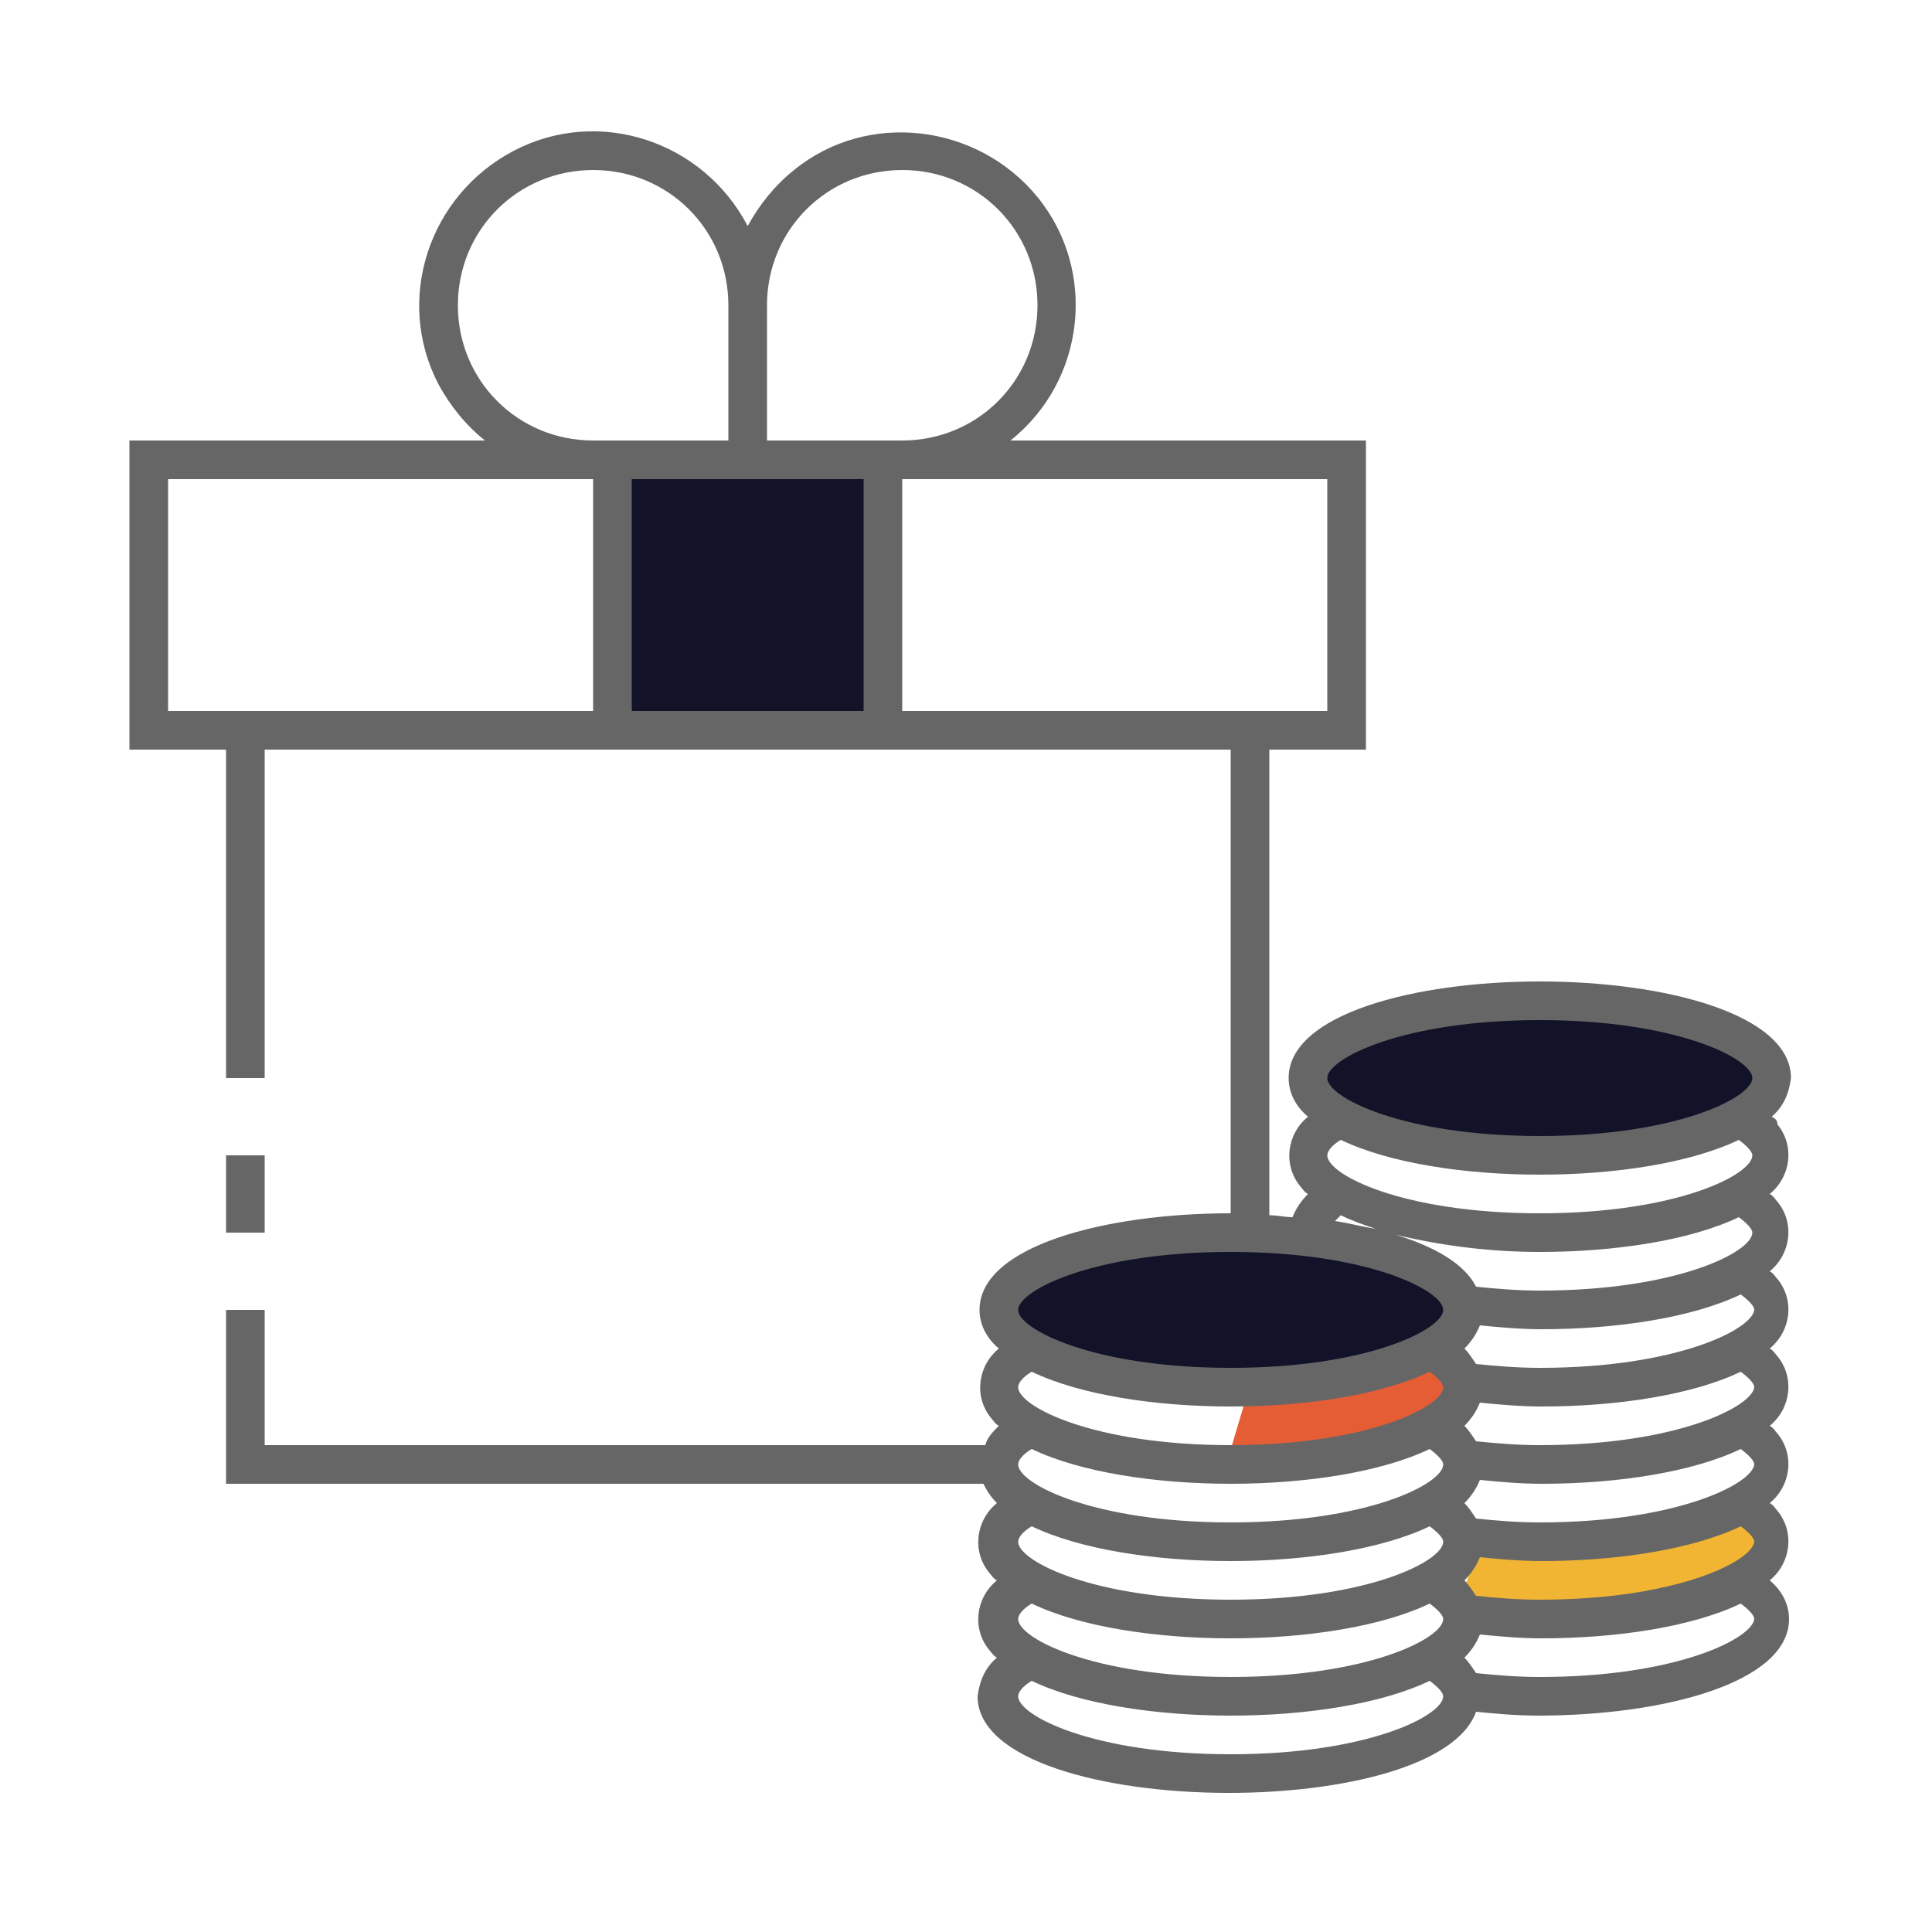
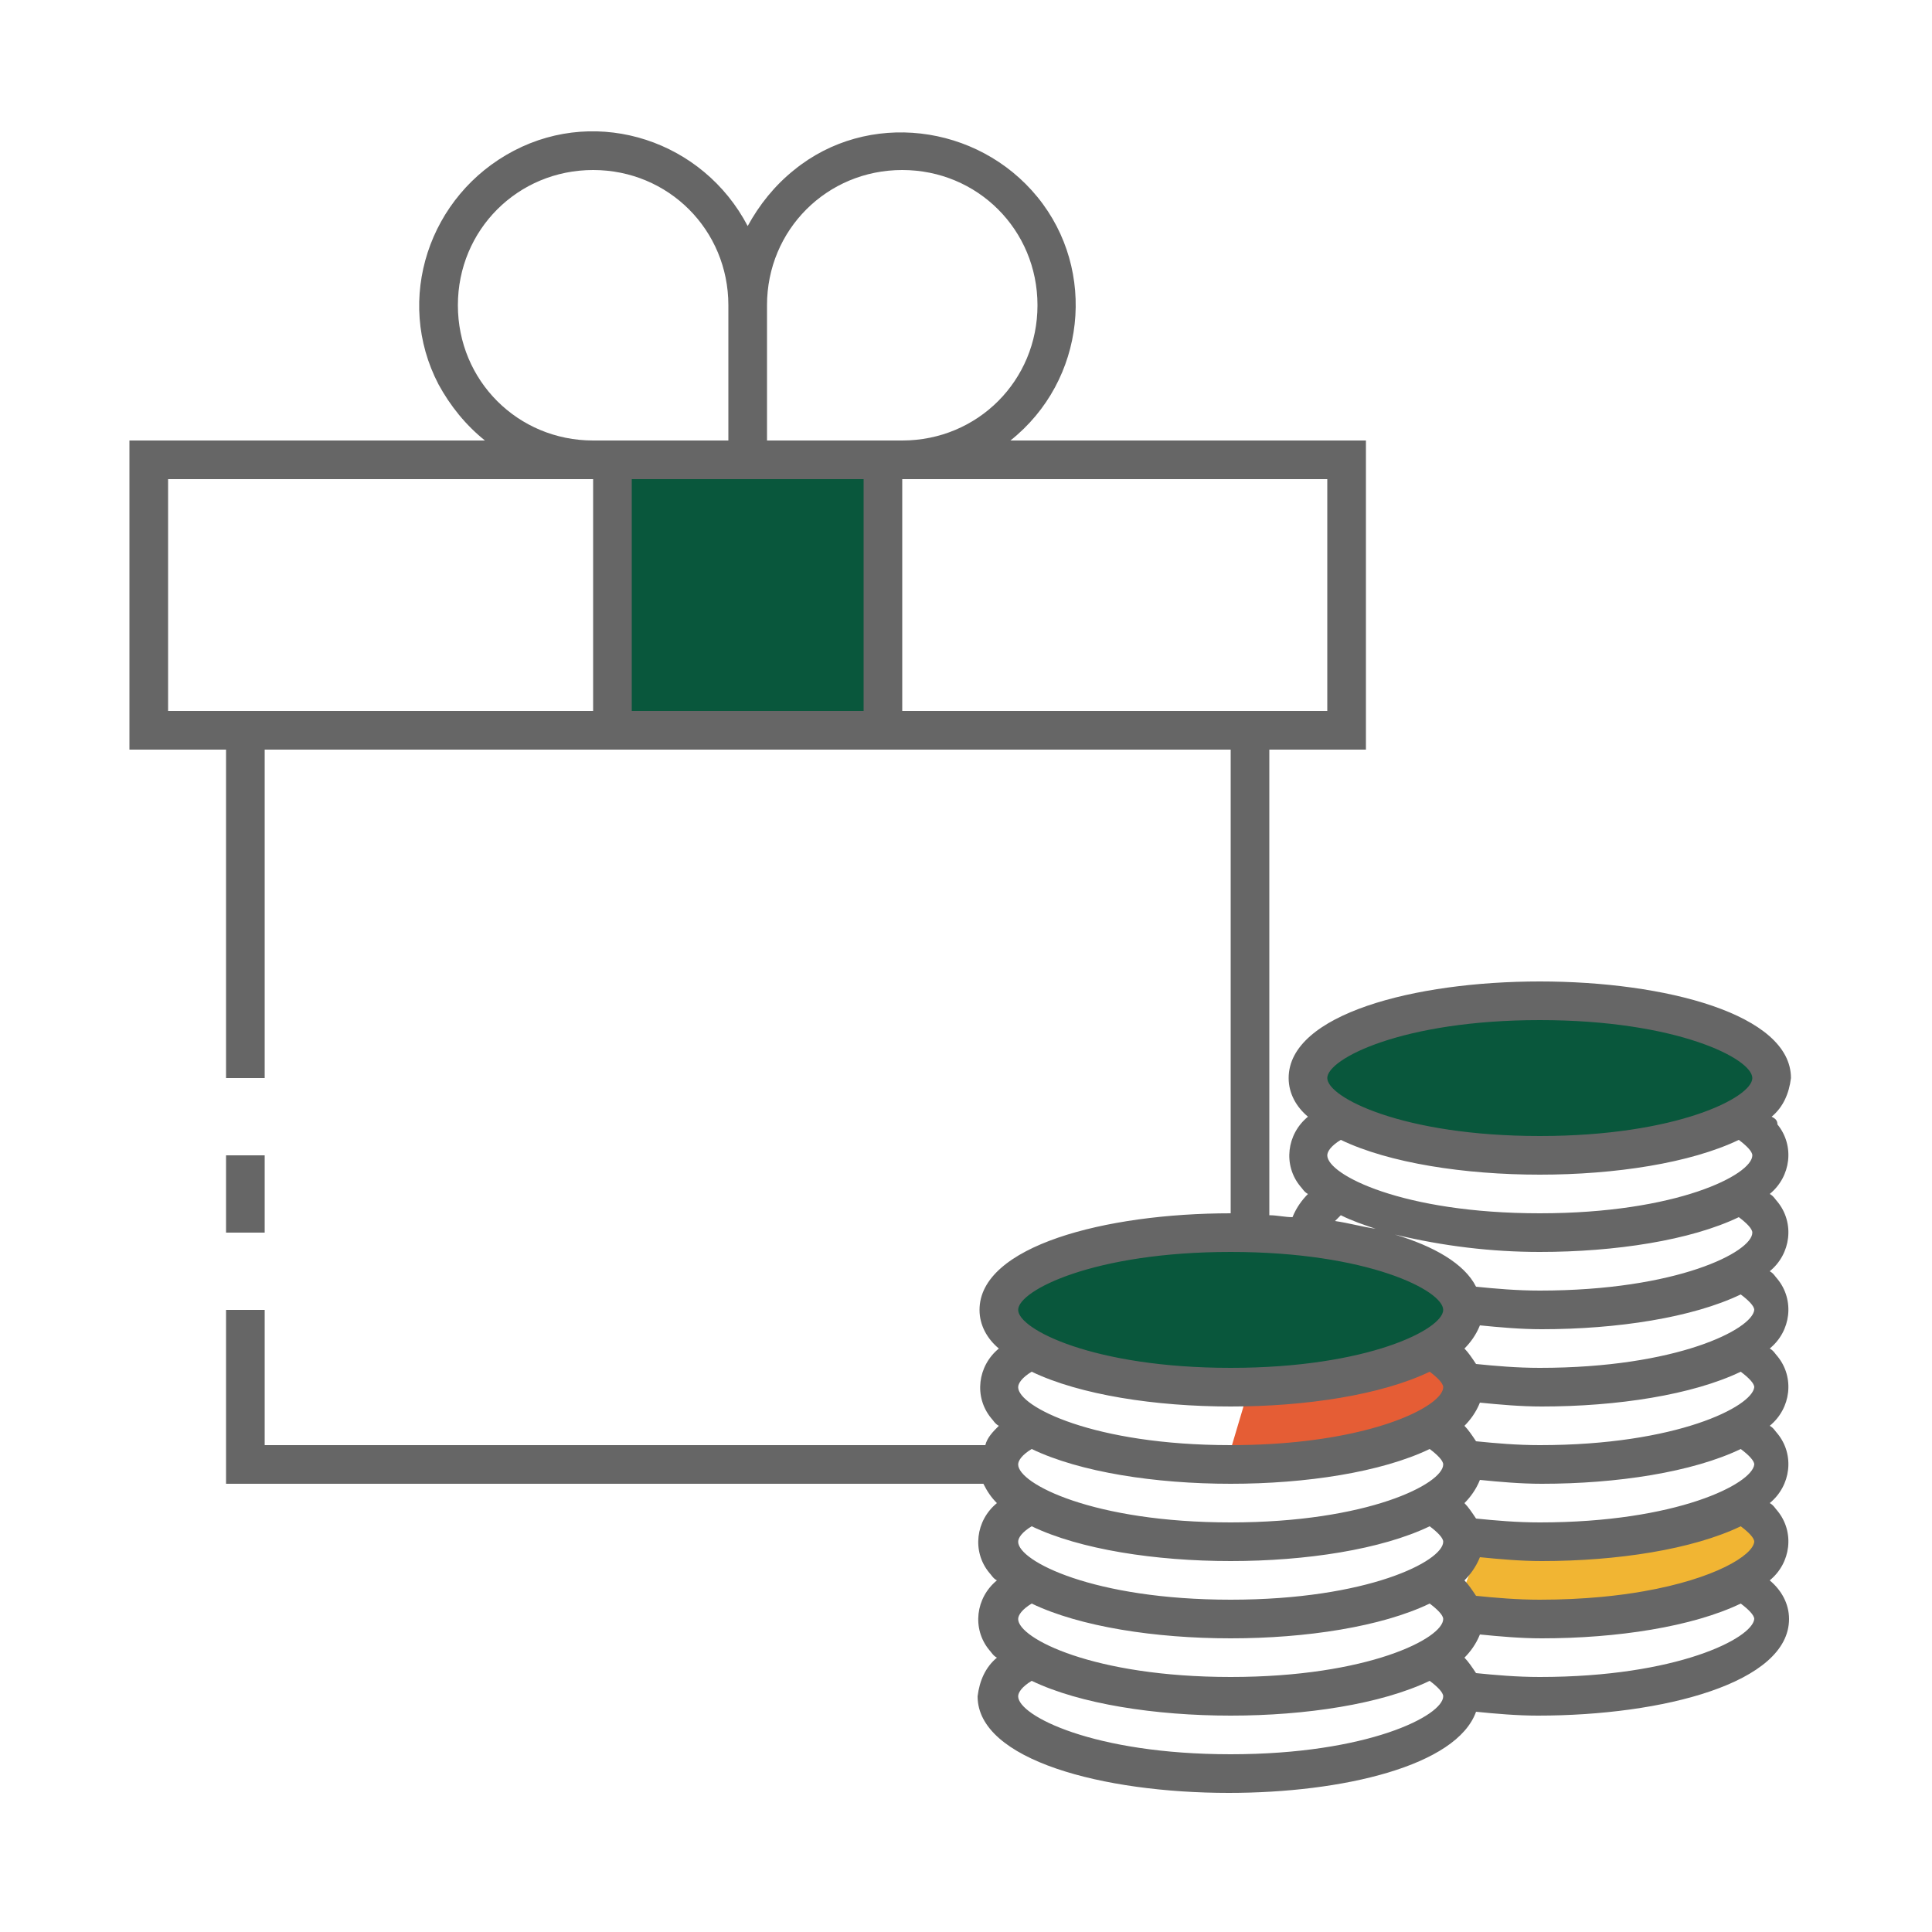
<svg xmlns="http://www.w3.org/2000/svg" version="1.1" id="ic_staking_on" x="0px" y="0px" viewBox="0 0 100 100" style="enable-background:new 0 0 100 100;" xml:space="preserve">
  <defs id="defs34">
    <pattern id="EMFhbasepattern" patternUnits="userSpaceOnUse" width="6" height="6" x="0" y="0" />
  </defs>
  <style type="text/css" id="style2">
	.st0{fill:#2EA1FF;}
	.st1{fill:#666666;}
	.st2{fill:#EFEFEF;}
</style>
  <polygon class="st0" points="76.7,79.8 79.4,79.8 84.3,79.8 88.2,79 90.4,78.2 91.4,79.2 92,80.7 90.1,83 83.5,83.6 78.8,84.1   77.3,83.7 75.7,82.4 " id="polygon4" style="fill:#f1b533;fill-opacity:1" />
  <path class="st0" d="M64.6,72l8.7-1l1-0.8l1.4,2.4l-3.5,1.9c0,0-4.8,1.7-5,1.5s-3.7-0.3-3.7-0.3" id="path6" style="fill:#e55d35;fill-opacity:1" />
  <g id="Group_9018">
    <g id="Group_9016" style="fill:#000000;fill-opacity:1">
-       <path id="Ellipse_613" style="fill:#121228;fill-opacity:1" d="M 92,56 A 12,4 0 0 1 80,60 12,4 0 0 1 68,56 12,4 0 0 1 80,52 12,4 0 0 1 92,56 Z" class="st0" />
-       <path id="Ellipse_614" style="fill:#121228;fill-opacity:1" d="M 76,68 A 12,4 0 0 1 64,72 12,4 0 0 1 52,68 12,4 0 0 1 64,64 12,4 0 0 1 76,68 Z" class="st0" />
-       <path id="Rectangle_4669" class="st0" d="M32,24h14v14H32V24z" style="fill:#121228;fill-opacity:1" />
+       <path id="Ellipse_613" style="fill:#09573C;fill-opacity:1" d="M 92,56 A 12,4 0 0 1 80,60 12,4 0 0 1 68,56 12,4 0 0 1 80,52 12,4 0 0 1 92,56 Z" class="st0" />
+       <path id="Ellipse_614" style="fill:#09573C;fill-opacity:1" d="M 76,68 A 12,4 0 0 1 64,72 12,4 0 0 1 52,68 12,4 0 0 1 64,64 12,4 0 0 1 76,68 Z" class="st0" />
+       <path id="Rectangle_4669" class="st0" d="M32,24h14v14H32V24z" style="fill:#09573C;fill-opacity:1" />
    </g>
    <g id="Group_9017" transform="translate(-0.3,-0.2)">
      <path id="Rectangle_4670" class="st1" d="m 12,60 h 2 v 4 h -2 z" />
      <path id="Path_18975" class="st1" d="m 92,58 c 0.6,-0.5 0.9,-1.2 1,-2 0,-3.3 -6.5,-5 -13,-5 -6.5,0 -13,1.7 -13,5 0,0.8 0.4,1.5 1,2 -1.1,0.9 -1.3,2.5 -0.4,3.6 0.1,0.1 0.2,0.3 0.4,0.4 -0.3,0.3 -0.6,0.7 -0.8,1.2 -0.4,0 -0.8,-0.1 -1.2,-0.1 V 39 h 5 V 23 H 52.6 C 56.5,19.9 57.1,14.2 54,10.4 50.9,6.6 45.2,5.9 41.4,9 40.4,9.8 39.6,10.8 39,11.9 36.7,7.5 31.3,5.7 26.9,8 c -4.4,2.3 -6.2,7.7 -3.9,12.1 0.6,1.1 1.4,2.1 2.4,2.9 H 7 v 16 h 5 v 17 h 2 V 39 h 50 v 24 c -6.5,0 -13,1.7 -13,5 0,0.8 0.4,1.5 1,2 -1.1,0.9 -1.3,2.5 -0.4,3.6 0.1,0.1 0.2,0.3 0.4,0.4 -0.3,0.3 -0.6,0.6 -0.7,1 H 14 v -7 h -2 v 9 h 39.2 c 0.2,0.4 0.4,0.7 0.7,1 -1.1,0.9 -1.3,2.5 -0.4,3.6 0.1,0.1 0.2,0.3 0.4,0.4 -1.1,0.9 -1.3,2.5 -0.4,3.6 0.1,0.1 0.2,0.3 0.4,0.4 -0.6,0.5 -0.9,1.2 -1,2 0,3.3 6.5,5 13,5 5.9,0 11.8,-1.4 12.8,-4.2 1,0.1 2.1,0.2 3.2,0.2 6.5,0 13,-1.7 13,-5 0,-0.8 -0.4,-1.5 -1,-2 1.1,-0.9 1.3,-2.5 0.4,-3.6 C 92.2,78.3 92.1,78.1 91.9,78 93,77.1 93.2,75.5 92.3,74.4 92.2,74.3 92.1,74.1 91.9,74 93,73.1 93.2,71.5 92.3,70.4 92.2,70.3 92.1,70.1 91.9,70 93,69.1 93.2,67.5 92.3,66.4 92.2,66.3 92.1,66.1 91.9,66 93,65.1 93.2,63.5 92.3,62.4 92.2,62.3 92.1,62.1 91.9,62 93,61.1 93.2,59.5 92.3,58.4 92.3,58.2 92.2,58.1 92,58 Z M 31,37 H 9 V 25 H 31 Z M 24,16 c 0,-3.9 3.1,-7 7,-7 3.9,0 7,3.1 7,7 v 7 h -7 c -3.9,0 -7,-3.1 -7,-7 z M 45,37 H 33 V 25 H 45 Z M 40,23 v -7 c 0,-3.9 3.1,-7 7,-7 3.9,0 7,3.1 7,7 0,3.9 -3.1,7 -7,7 z m 7,14 V 25 h 22 v 12 z m 4,39 c 0,0.2 0,0.3 0.1,0.5 C 51,76.3 51,76.2 51,76 Z m 13,15 c -7.1,0 -11,-2 -11,-3 0,-0.2 0.2,-0.5 0.7,-0.8 2.5,1.2 6.4,1.8 10.3,1.8 3.9,0 7.8,-0.6 10.3,-1.8 0.4,0.3 0.7,0.6 0.7,0.8 0,1 -3.9,3 -11,3 z m 0,-4 c -7.1,0 -11,-2 -11,-3 0,-0.2 0.2,-0.5 0.7,-0.8 2.5,1.2 6.4,1.8 10.3,1.8 3.9,0 7.8,-0.6 10.3,-1.8 0.4,0.3 0.7,0.6 0.7,0.8 0,1 -3.9,3 -11,3 z m 0,-4 c -7.1,0 -11,-2 -11,-3 0,-0.2 0.2,-0.5 0.7,-0.8 2.5,1.2 6.4,1.8 10.3,1.8 3.9,0 7.8,-0.6 10.3,-1.8 0.4,0.3 0.7,0.6 0.7,0.8 0,1 -3.9,3 -11,3 z m 0,-4 c -7.1,0 -11,-2 -11,-3 0,-0.2 0.2,-0.5 0.7,-0.8 2.5,1.2 6.4,1.8 10.3,1.8 3.9,0 7.8,-0.6 10.3,-1.8 0.4,0.3 0.7,0.6 0.7,0.8 0,1 -3.9,3 -11,3 z m 0,-4 c -7.1,0 -11,-2 -11,-3 0,-0.2 0.2,-0.5 0.7,-0.8 2.5,1.2 6.4,1.8 10.3,1.8 3.9,0 7.8,-0.6 10.3,-1.8 0.4,0.3 0.7,0.6 0.7,0.8 0,0.798 -2.481,2.231 -7.088,2.779 C 66.743,74.918 65.437,75 64,75 Z m 0,-4 c -7.1,0 -11,-2 -11,-3 0,-1 3.9,-3 11,-3 7.1,0 11,2 11,3 0,1 -3.9,3 -11,3 z m 16,16 c -1.2,0 -2.3,-0.1 -3.3,-0.2 -0.2,-0.3 -0.4,-0.6 -0.6,-0.8 0.3,-0.3 0.6,-0.7 0.8,-1.2 1,0.1 2.1,0.2 3.2,0.2 3.9,0 7.8,-0.6 10.3,-1.8 0.4,0.3 0.7,0.6 0.7,0.8 -0.1,1 -4,3 -11.1,3 z m 0,-4 c -1.2,0 -2.3,-0.1 -3.3,-0.2 -0.2,-0.3 -0.4,-0.6 -0.6,-0.8 0.3,-0.3 0.6,-0.7 0.8,-1.2 1,0.1 2.1,0.2 3.2,0.2 3.9,0 7.8,-0.6 10.3,-1.8 0.4,0.3 0.7,0.6 0.7,0.8 -0.071,0.71 -2.055,1.923 -5.738,2.567 -0.666,0.117 -1.388,0.215 -2.163,0.288 C 82.218,82.947 81.151,83 80,83 Z m 0,-4 c -1.2,0 -2.3,-0.1 -3.3,-0.2 -0.2,-0.3 -0.4,-0.6 -0.6,-0.8 0.3,-0.3 0.6,-0.7 0.8,-1.2 1,0.1 2.1,0.2 3.2,0.2 3.9,0 7.8,-0.6 10.3,-1.8 0.4,0.3 0.7,0.6 0.7,0.8 -0.1,1 -4,3 -11.1,3 z m 0,-4 c -1.2,0 -2.3,-0.1 -3.3,-0.2 -0.2,-0.3 -0.4,-0.6 -0.6,-0.8 0.3,-0.3 0.6,-0.7 0.8,-1.2 1,0.1 2.1,0.2 3.2,0.2 3.9,0 7.8,-0.6 10.3,-1.8 0.4,0.3 0.7,0.6 0.7,0.8 -0.1,1 -4,3 -11.1,3 z m 0,-4 c -1.2,0 -2.3,-0.1 -3.3,-0.2 -0.2,-0.3 -0.4,-0.6 -0.6,-0.8 0.3,-0.3 0.6,-0.7 0.8,-1.2 1,0.1 2.1,0.2 3.2,0.2 3.9,0 7.8,-0.6 10.3,-1.8 0.4,0.3 0.7,0.6 0.7,0.8 -0.1,1 -4,3 -11.1,3 z m 0,-4 c -1.2,0 -2.3,-0.1 -3.3,-0.2 -0.6,-1.2 -2.2,-2.1 -4.2,-2.7 2.5,0.6 5,0.9 7.5,0.9 3.9,0 7.8,-0.6 10.3,-1.8 0.4,0.3 0.7,0.6 0.7,0.8 0,1 -3.9,3 -11,3 z m -10.6,-3.6 0.3,-0.3 c 0.6,0.3 1.2,0.5 1.8,0.7 -0.7,-0.1 -1.4,-0.3 -2.1,-0.4 z M 80,63 c -7.1,0 -11,-2 -11,-3 0,-0.2 0.2,-0.5 0.7,-0.8 2.5,1.2 6.4,1.8 10.3,1.8 3.9,0 7.8,-0.6 10.3,-1.8 0.4,0.3 0.7,0.6 0.7,0.8 0,1 -3.9,3 -11,3 z m 0,-4 c -7.1,0 -11,-2 -11,-3 0,-1 3.9,-3 11,-3 7.1,0 11,2 11,3 0,1 -3.9,3 -11,3 z" />
    </g>
  </g>
</svg>
